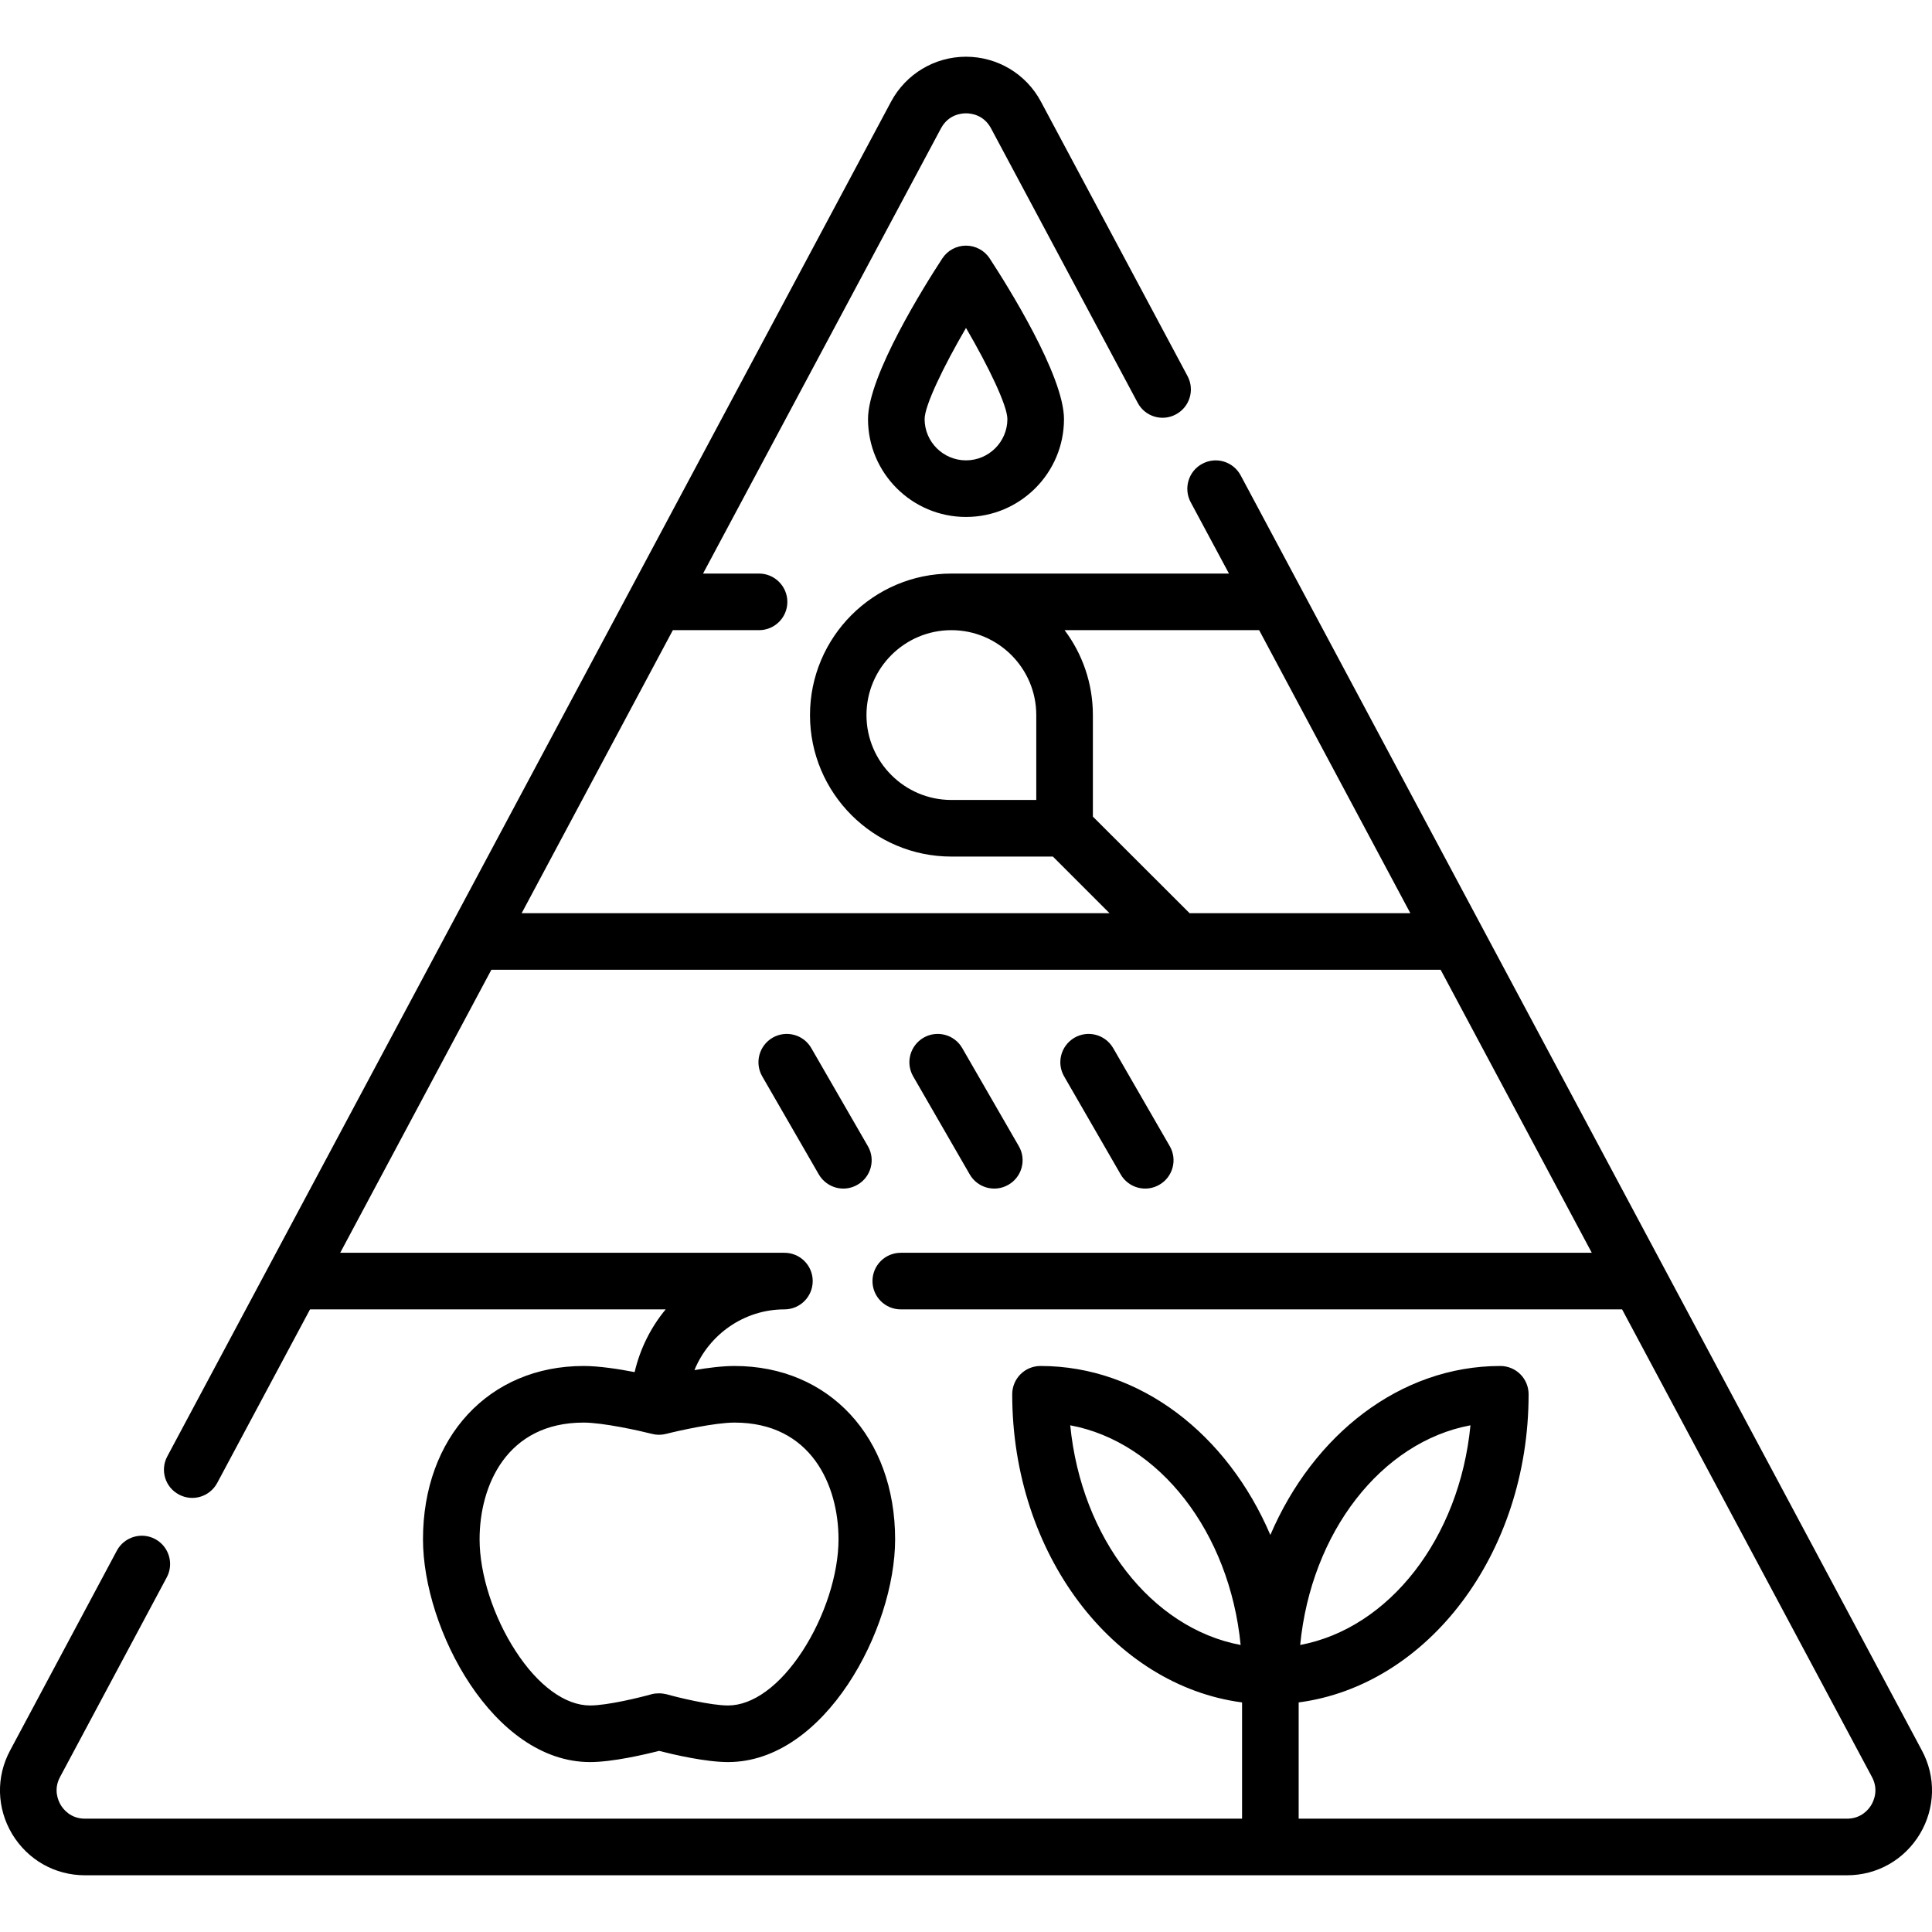
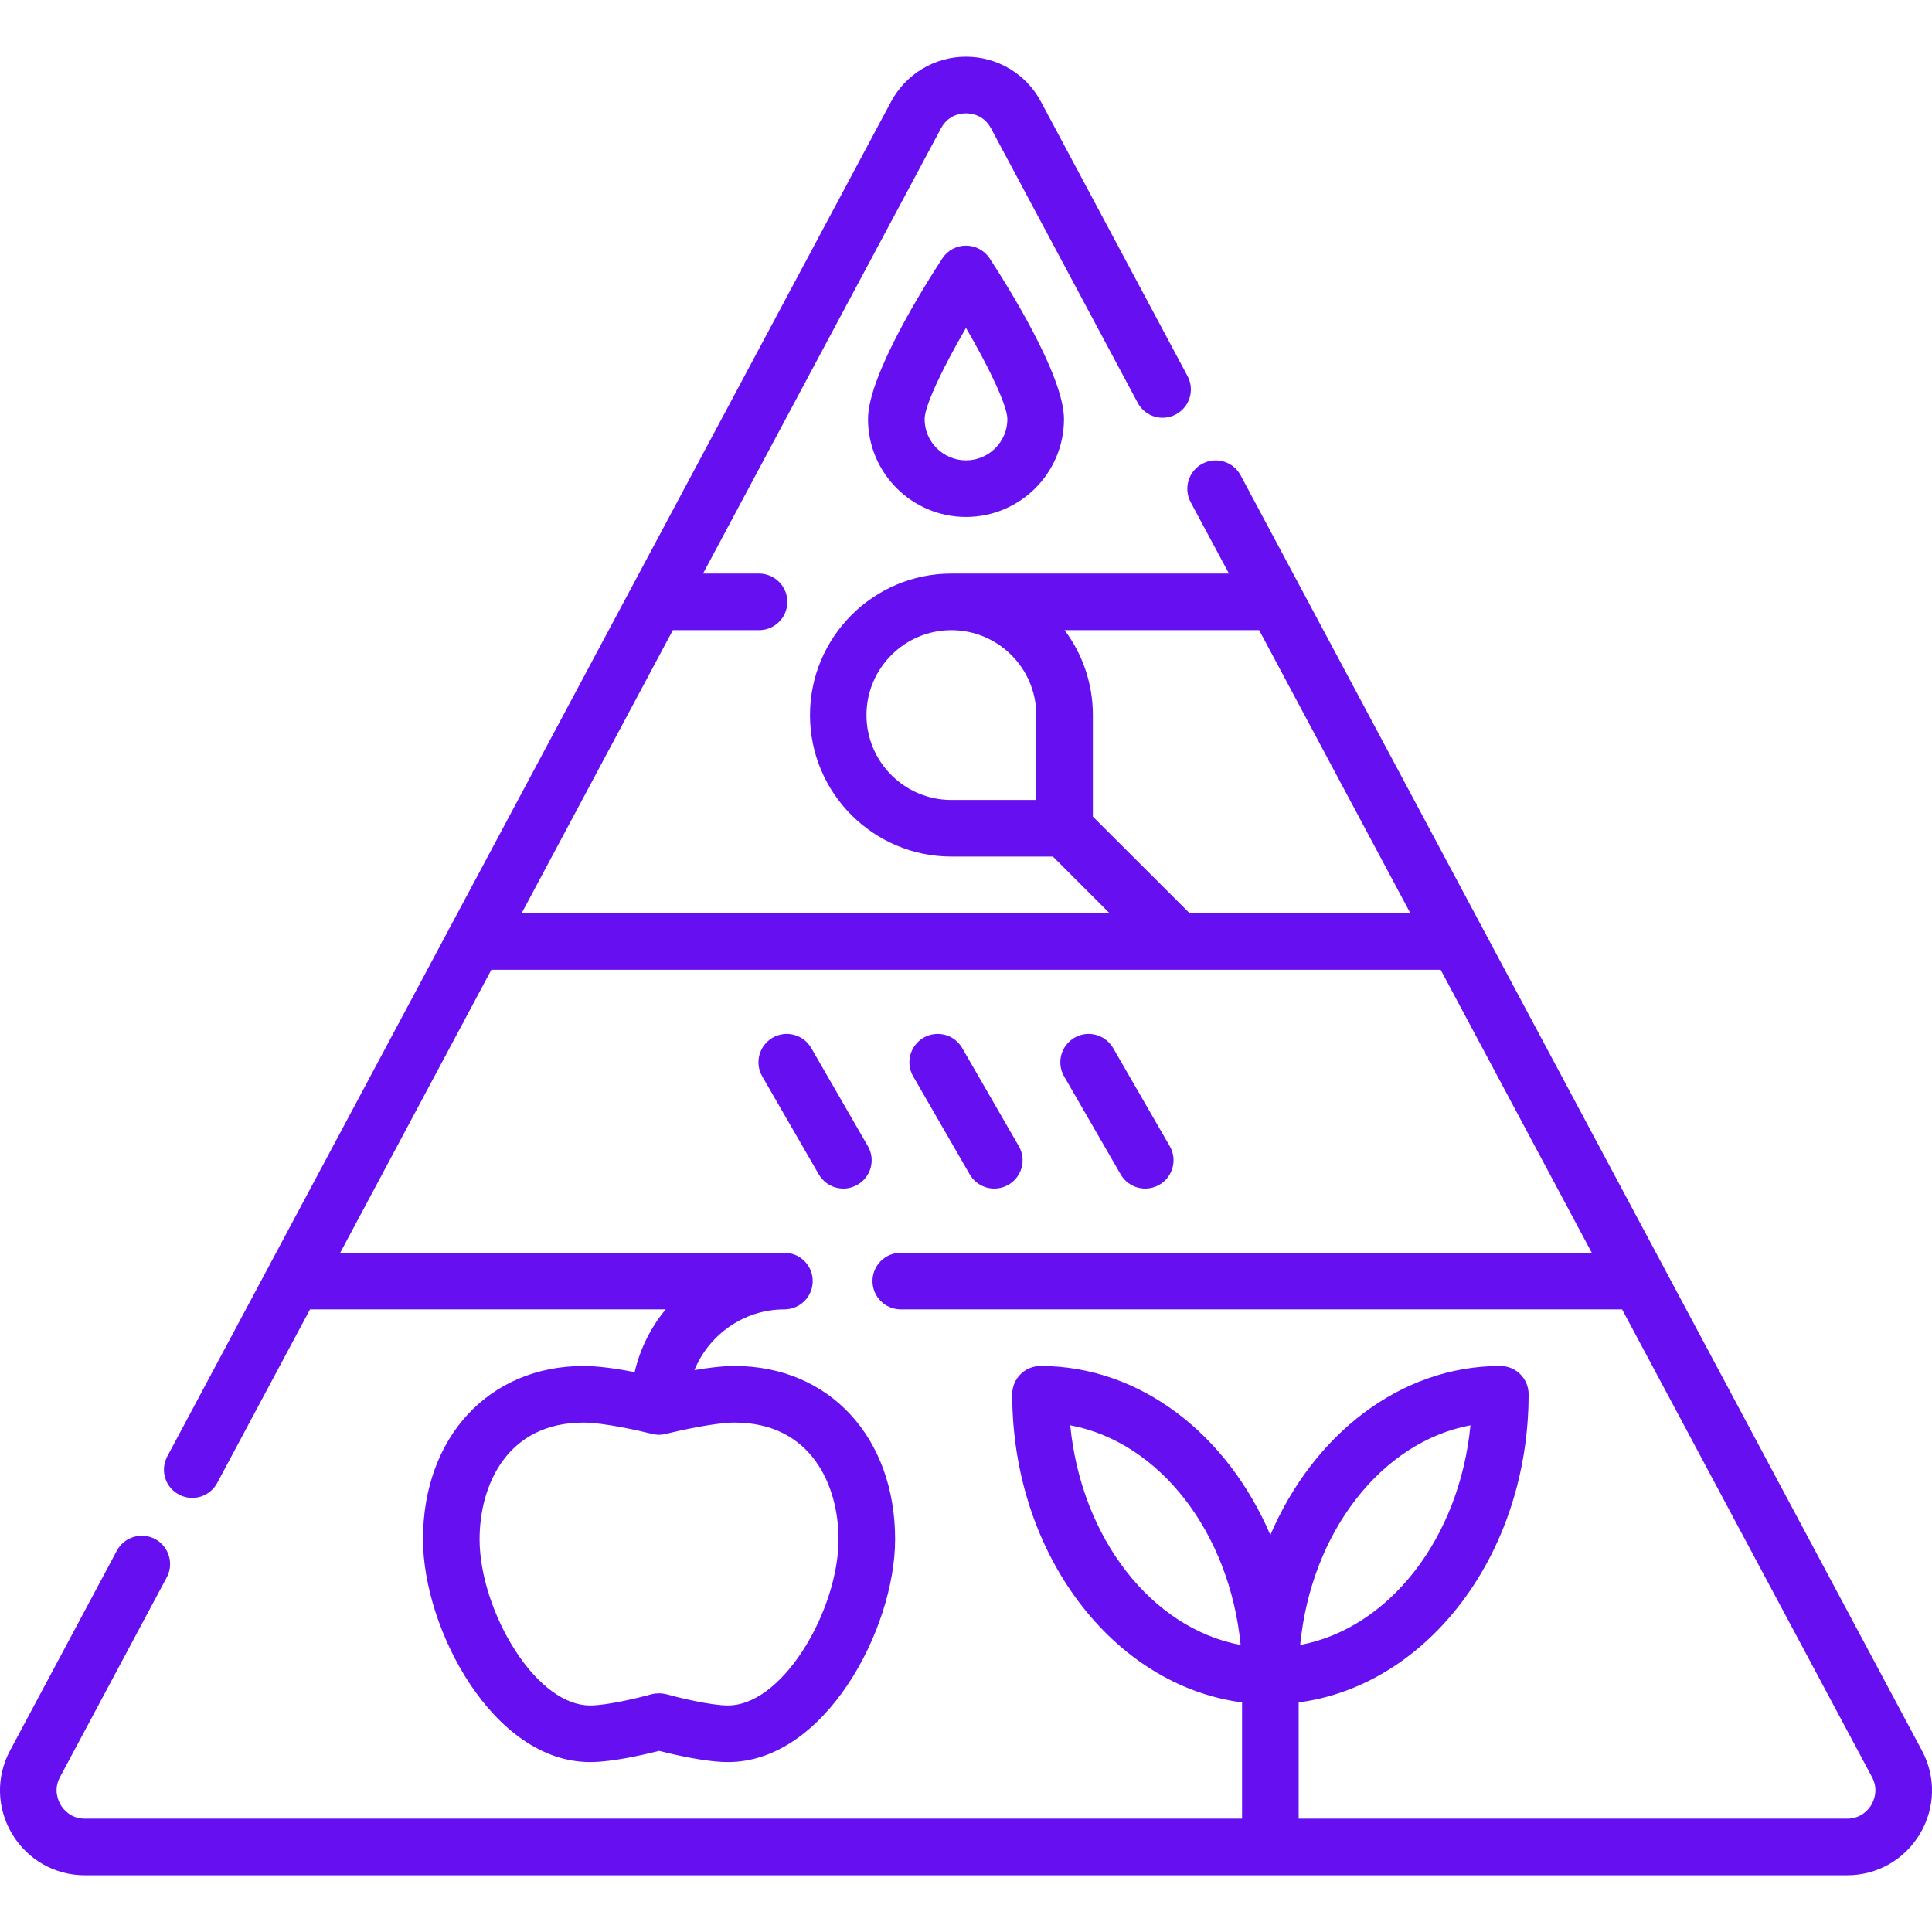
- <svg xmlns="http://www.w3.org/2000/svg" width="64pt" height="64pt" viewBox="0 0 64 64" version="1.1">
-   <g id="surface1">
-     <path style=" stroke:none;fill-rule:nonzero;fill:rgb(0%,0%,0%);fill-opacity:1;" d="M 61.184 62.121 L 2.816 62.121 C 1.816 62.121 0.918 61.609 0.402 60.754 C -0.109 59.898 -0.137 58.863 0.336 57.984 L 3.871 51.367 C 4.113 50.914 4.684 50.738 5.141 50.984 C 5.594 51.227 5.77 51.797 5.523 52.254 L 1.988 58.867 C 1.762 59.289 1.93 59.656 2.012 59.793 C 2.094 59.93 2.336 60.246 2.816 60.246 L 41.145 60.246 L 41.145 56.395 C 36.867 55.832 33.531 51.469 33.531 46.188 C 33.531 45.668 33.949 45.25 34.469 45.25 C 37.785 45.25 40.664 47.527 42.082 50.848 C 43.504 47.527 46.383 45.25 49.699 45.25 C 50.219 45.25 50.637 45.668 50.637 46.188 C 50.637 51.469 47.297 55.832 43.02 56.395 L 43.02 60.246 L 61.184 60.246 C 61.664 60.246 61.906 59.93 61.988 59.793 C 62.07 59.656 62.238 59.289 62.012 58.867 L 53.734 43.375 L 29.84 43.375 C 29.32 43.375 28.902 42.953 28.902 42.438 C 28.902 41.918 29.32 41.5 29.84 41.5 L 52.73 41.5 L 47.723 32.125 L 16.277 32.125 L 11.27 41.5 L 25.984 41.5 C 26.504 41.5 26.922 41.918 26.922 42.438 C 26.922 42.953 26.504 43.375 25.984 43.375 C 24.645 43.375 23.484 44.211 23.004 45.387 C 23.453 45.309 23.938 45.25 24.332 45.25 C 27.465 45.25 29.652 47.609 29.652 50.992 C 29.652 53.965 27.328 58.371 24.117 58.371 C 23.379 58.371 22.32 58.125 21.832 58 C 21.344 58.125 20.285 58.371 19.547 58.371 C 16.336 58.371 14.012 53.965 14.012 50.992 C 14.012 47.609 16.199 45.25 19.332 45.25 C 19.836 45.25 20.484 45.348 21.023 45.453 C 21.203 44.68 21.559 43.969 22.051 43.375 L 10.27 43.375 L 7.195 49.125 C 6.949 49.582 6.383 49.754 5.926 49.508 C 5.469 49.266 5.297 48.699 5.543 48.242 L 29.52 3.363 C 30.012 2.449 30.961 1.879 32 1.879 C 33.039 1.879 33.992 2.449 34.48 3.363 L 39.34 12.461 C 39.582 12.918 39.41 13.484 38.953 13.727 C 38.5 13.973 37.93 13.801 37.688 13.344 L 32.828 4.25 C 32.586 3.801 32.168 3.754 32 3.754 C 31.832 3.754 31.414 3.801 31.172 4.25 L 23.289 19 L 25.145 19 C 25.66 19 26.082 19.422 26.082 19.938 C 26.082 20.457 25.66 20.875 25.145 20.875 L 22.289 20.875 L 17.281 30.25 L 36.754 30.25 L 34.879 28.375 L 31.516 28.375 C 28.934 28.375 26.832 26.273 26.832 23.688 C 26.832 21.105 28.934 19 31.516 19 L 40.711 19 L 39.441 16.633 C 39.199 16.176 39.371 15.605 39.828 15.363 C 40.285 15.117 40.852 15.289 41.098 15.746 L 63.664 57.984 C 64.137 58.863 64.109 59.898 63.598 60.754 C 63.082 61.609 62.184 62.121 61.184 62.121 Z M 21.832 56.094 C 21.914 56.094 22 56.105 22.082 56.125 C 22.453 56.23 23.543 56.496 24.117 56.496 C 24.938 56.496 25.836 55.84 26.582 54.695 C 27.32 53.562 27.777 52.145 27.777 50.992 C 27.777 49.207 26.875 47.125 24.332 47.125 C 23.684 47.125 22.473 47.395 22.062 47.5 C 21.91 47.539 21.75 47.539 21.602 47.5 C 21.188 47.395 19.98 47.125 19.332 47.125 C 16.789 47.125 15.887 49.207 15.887 50.992 C 15.887 52.145 16.344 53.562 17.082 54.695 C 17.824 55.84 18.723 56.496 19.547 56.496 C 20.121 56.496 21.207 56.23 21.578 56.125 C 21.66 56.102 21.746 56.094 21.832 56.094 Z M 35.453 47.215 C 35.82 50.953 38.145 53.938 41.098 54.492 C 40.73 50.754 38.406 47.766 35.453 47.215 Z M 48.711 47.215 C 45.762 47.766 43.434 50.754 43.07 54.492 C 46.02 53.938 48.348 50.953 48.711 47.215 Z M 39.406 30.25 L 46.719 30.25 L 41.711 20.875 L 35.266 20.875 C 35.855 21.66 36.203 22.633 36.203 23.688 L 36.203 27.051 Z M 31.516 20.875 C 29.965 20.875 28.703 22.137 28.703 23.688 C 28.703 25.238 29.965 26.5 31.516 26.5 L 34.328 26.5 L 34.328 23.688 C 34.328 22.137 33.066 20.875 31.516 20.875 Z M 28.406 39.246 C 27.957 39.508 27.387 39.352 27.125 38.906 L 25.25 35.656 C 24.992 35.207 25.145 34.637 25.594 34.375 C 26.043 34.117 26.617 34.27 26.875 34.719 L 28.75 37.969 C 29.008 38.414 28.855 38.988 28.406 39.246 Z M 33.406 39.246 C 32.957 39.508 32.383 39.352 32.125 38.906 L 30.25 35.656 C 29.992 35.207 30.145 34.637 30.594 34.375 C 31.043 34.117 31.617 34.27 31.875 34.719 L 33.75 37.969 C 34.008 38.414 33.855 38.988 33.406 39.246 Z M 38.406 39.246 C 37.957 39.508 37.383 39.352 37.125 38.906 L 35.25 35.656 C 34.992 35.207 35.145 34.637 35.594 34.375 C 36.043 34.117 36.613 34.27 36.875 34.719 L 38.75 37.969 C 39.008 38.414 38.855 38.988 38.406 39.246 Z M 32 17.125 C 30.211 17.125 28.754 15.672 28.754 13.883 C 28.754 12.441 30.637 9.445 31.215 8.562 C 31.387 8.297 31.684 8.137 32 8.137 C 32.316 8.137 32.613 8.297 32.785 8.562 C 33.363 9.445 35.246 12.441 35.246 13.883 C 35.246 15.672 33.789 17.125 32 17.125 Z M 32 10.863 C 31.25 12.148 30.629 13.438 30.629 13.883 C 30.629 14.637 31.246 15.25 32 15.25 C 32.754 15.25 33.371 14.637 33.371 13.883 C 33.371 13.438 32.75 12.148 32 10.863 Z M 32 10.863 " />
+ <svg xmlns="http://www.w3.org/2000/svg" width="64pt" height="64pt" viewBox="0 0 64 64" version="1.1" id="svg872">
+   <defs id="defs876" />
+   <g id="surface1" style="fill:#6610f2;fill-opacity:1">
+     <path style="stroke:none;fill-rule:nonzero;fill:#6610f2;fill-opacity:1" d="M 61.184 62.121 L 2.816 62.121 C 1.816 62.121 0.918 61.609 0.402 60.754 C -0.109 59.898 -0.137 58.863 0.336 57.984 L 3.871 51.367 C 4.113 50.914 4.684 50.738 5.141 50.984 C 5.594 51.227 5.77 51.797 5.523 52.254 L 1.988 58.867 C 1.762 59.289 1.93 59.656 2.012 59.793 C 2.094 59.93 2.336 60.246 2.816 60.246 L 41.145 60.246 L 41.145 56.395 C 36.867 55.832 33.531 51.469 33.531 46.188 C 33.531 45.668 33.949 45.25 34.469 45.25 C 37.785 45.25 40.664 47.527 42.082 50.848 C 43.504 47.527 46.383 45.25 49.699 45.25 C 50.219 45.25 50.637 45.668 50.637 46.188 C 50.637 51.469 47.297 55.832 43.02 56.395 L 43.02 60.246 L 61.184 60.246 C 61.664 60.246 61.906 59.93 61.988 59.793 C 62.07 59.656 62.238 59.289 62.012 58.867 L 53.734 43.375 L 29.84 43.375 C 29.32 43.375 28.902 42.953 28.902 42.438 C 28.902 41.918 29.32 41.5 29.84 41.5 L 52.73 41.5 L 47.723 32.125 L 16.277 32.125 L 11.27 41.5 L 25.984 41.5 C 26.504 41.5 26.922 41.918 26.922 42.438 C 26.922 42.953 26.504 43.375 25.984 43.375 C 24.645 43.375 23.484 44.211 23.004 45.387 C 23.453 45.309 23.938 45.25 24.332 45.25 C 27.465 45.25 29.652 47.609 29.652 50.992 C 29.652 53.965 27.328 58.371 24.117 58.371 C 23.379 58.371 22.32 58.125 21.832 58 C 21.344 58.125 20.285 58.371 19.547 58.371 C 16.336 58.371 14.012 53.965 14.012 50.992 C 14.012 47.609 16.199 45.25 19.332 45.25 C 19.836 45.25 20.484 45.348 21.023 45.453 C 21.203 44.68 21.559 43.969 22.051 43.375 L 10.27 43.375 L 7.195 49.125 C 6.949 49.582 6.383 49.754 5.926 49.508 C 5.469 49.266 5.297 48.699 5.543 48.242 L 29.52 3.363 C 30.012 2.449 30.961 1.879 32 1.879 C 33.039 1.879 33.992 2.449 34.48 3.363 L 39.34 12.461 C 39.582 12.918 39.41 13.484 38.953 13.727 C 38.5 13.973 37.93 13.801 37.688 13.344 L 32.828 4.25 C 32.586 3.801 32.168 3.754 32 3.754 C 31.832 3.754 31.414 3.801 31.172 4.25 L 23.289 19 L 25.145 19 C 25.66 19 26.082 19.422 26.082 19.938 C 26.082 20.457 25.66 20.875 25.145 20.875 L 22.289 20.875 L 17.281 30.25 L 36.754 30.25 L 34.879 28.375 L 31.516 28.375 C 28.934 28.375 26.832 26.273 26.832 23.688 C 26.832 21.105 28.934 19 31.516 19 L 40.711 19 L 39.441 16.633 C 39.199 16.176 39.371 15.605 39.828 15.363 C 40.285 15.117 40.852 15.289 41.098 15.746 L 63.664 57.984 C 64.137 58.863 64.109 59.898 63.598 60.754 C 63.082 61.609 62.184 62.121 61.184 62.121 Z M 21.832 56.094 C 21.914 56.094 22 56.105 22.082 56.125 C 22.453 56.23 23.543 56.496 24.117 56.496 C 24.938 56.496 25.836 55.84 26.582 54.695 C 27.32 53.562 27.777 52.145 27.777 50.992 C 27.777 49.207 26.875 47.125 24.332 47.125 C 23.684 47.125 22.473 47.395 22.062 47.5 C 21.91 47.539 21.75 47.539 21.602 47.5 C 21.188 47.395 19.98 47.125 19.332 47.125 C 16.789 47.125 15.887 49.207 15.887 50.992 C 15.887 52.145 16.344 53.562 17.082 54.695 C 17.824 55.84 18.723 56.496 19.547 56.496 C 20.121 56.496 21.207 56.23 21.578 56.125 C 21.66 56.102 21.746 56.094 21.832 56.094 Z M 35.453 47.215 C 35.82 50.953 38.145 53.938 41.098 54.492 C 40.73 50.754 38.406 47.766 35.453 47.215 Z M 48.711 47.215 C 45.762 47.766 43.434 50.754 43.07 54.492 C 46.02 53.938 48.348 50.953 48.711 47.215 Z M 39.406 30.25 L 46.719 30.25 L 41.711 20.875 L 35.266 20.875 C 35.855 21.66 36.203 22.633 36.203 23.688 L 36.203 27.051 Z M 31.516 20.875 C 29.965 20.875 28.703 22.137 28.703 23.688 C 28.703 25.238 29.965 26.5 31.516 26.5 L 34.328 26.5 L 34.328 23.688 C 34.328 22.137 33.066 20.875 31.516 20.875 Z M 28.406 39.246 C 27.957 39.508 27.387 39.352 27.125 38.906 L 25.25 35.656 C 24.992 35.207 25.145 34.637 25.594 34.375 C 26.043 34.117 26.617 34.27 26.875 34.719 L 28.75 37.969 C 29.008 38.414 28.855 38.988 28.406 39.246 Z M 33.406 39.246 C 32.957 39.508 32.383 39.352 32.125 38.906 L 30.25 35.656 C 29.992 35.207 30.145 34.637 30.594 34.375 C 31.043 34.117 31.617 34.27 31.875 34.719 L 33.75 37.969 C 34.008 38.414 33.855 38.988 33.406 39.246 Z M 38.406 39.246 C 37.957 39.508 37.383 39.352 37.125 38.906 L 35.25 35.656 C 34.992 35.207 35.145 34.637 35.594 34.375 C 36.043 34.117 36.613 34.27 36.875 34.719 L 38.75 37.969 C 39.008 38.414 38.855 38.988 38.406 39.246 Z M 32 17.125 C 30.211 17.125 28.754 15.672 28.754 13.883 C 28.754 12.441 30.637 9.445 31.215 8.562 C 31.387 8.297 31.684 8.137 32 8.137 C 32.316 8.137 32.613 8.297 32.785 8.562 C 33.363 9.445 35.246 12.441 35.246 13.883 C 35.246 15.672 33.789 17.125 32 17.125 Z M 32 10.863 C 31.25 12.148 30.629 13.438 30.629 13.883 C 30.629 14.637 31.246 15.25 32 15.25 C 32.754 15.25 33.371 14.637 33.371 13.883 C 33.371 13.438 32.75 12.148 32 10.863 Z M 32 10.863 " id="path869" />
  </g>
</svg>
